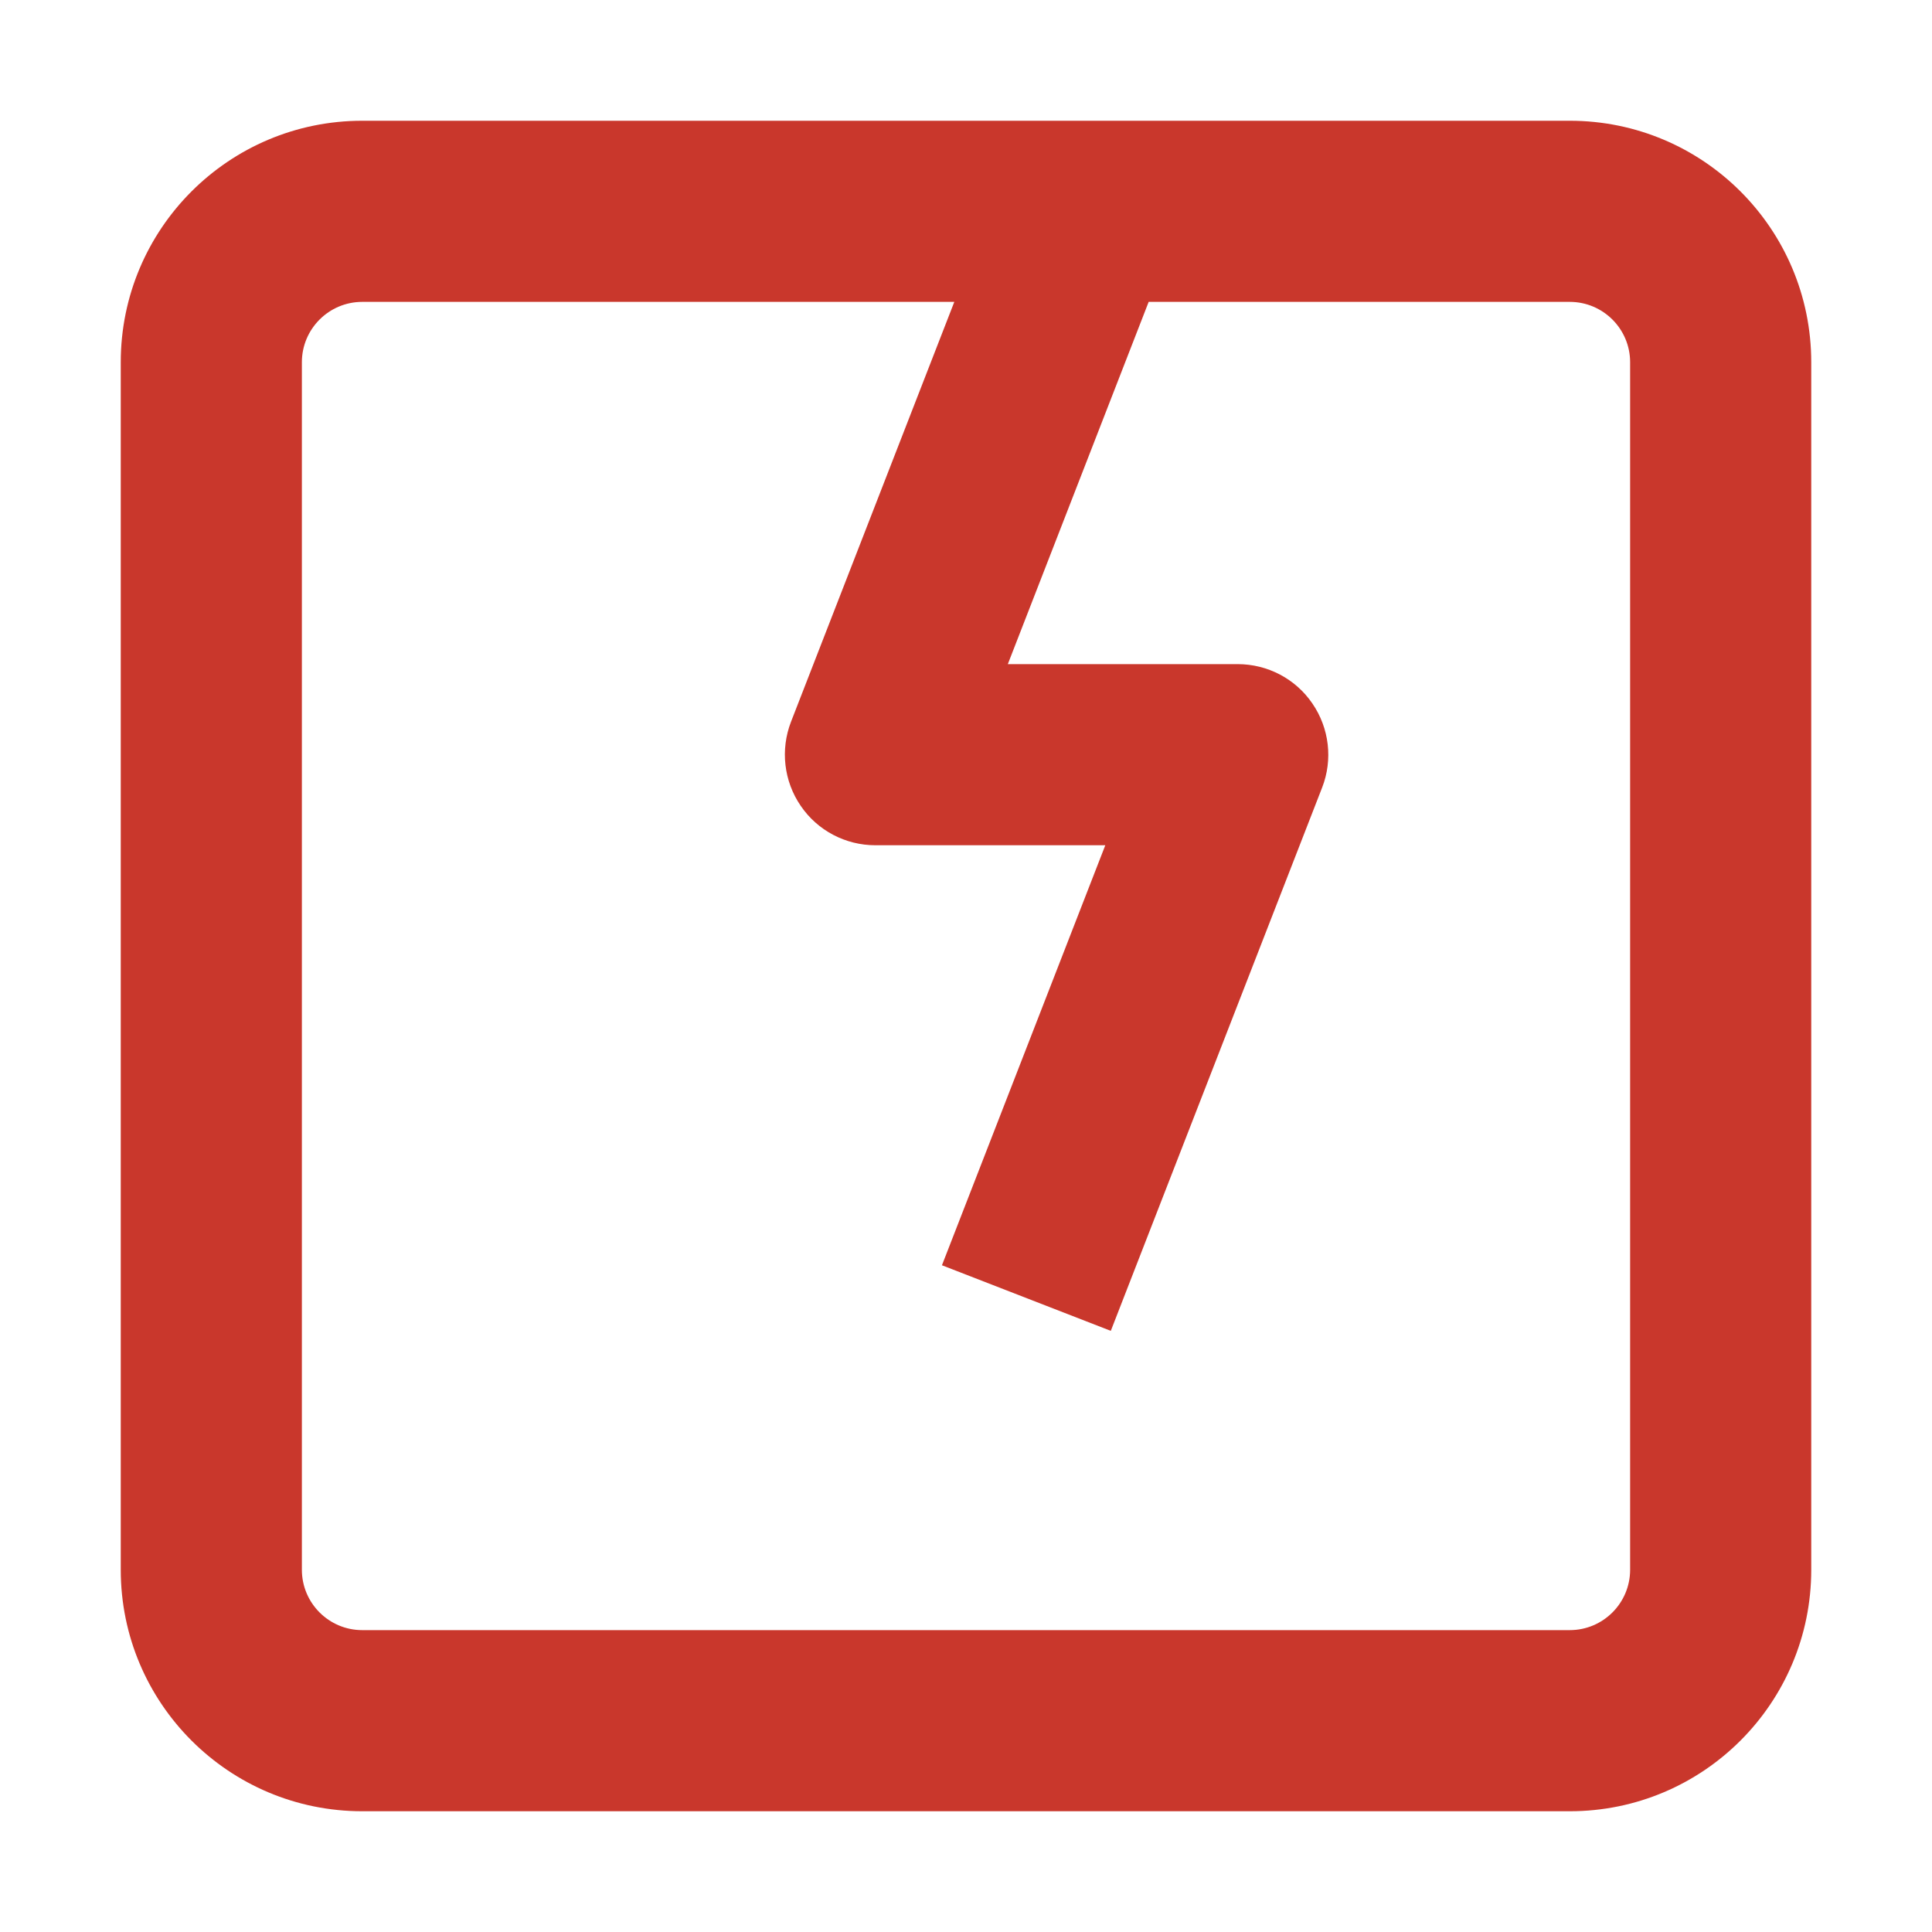
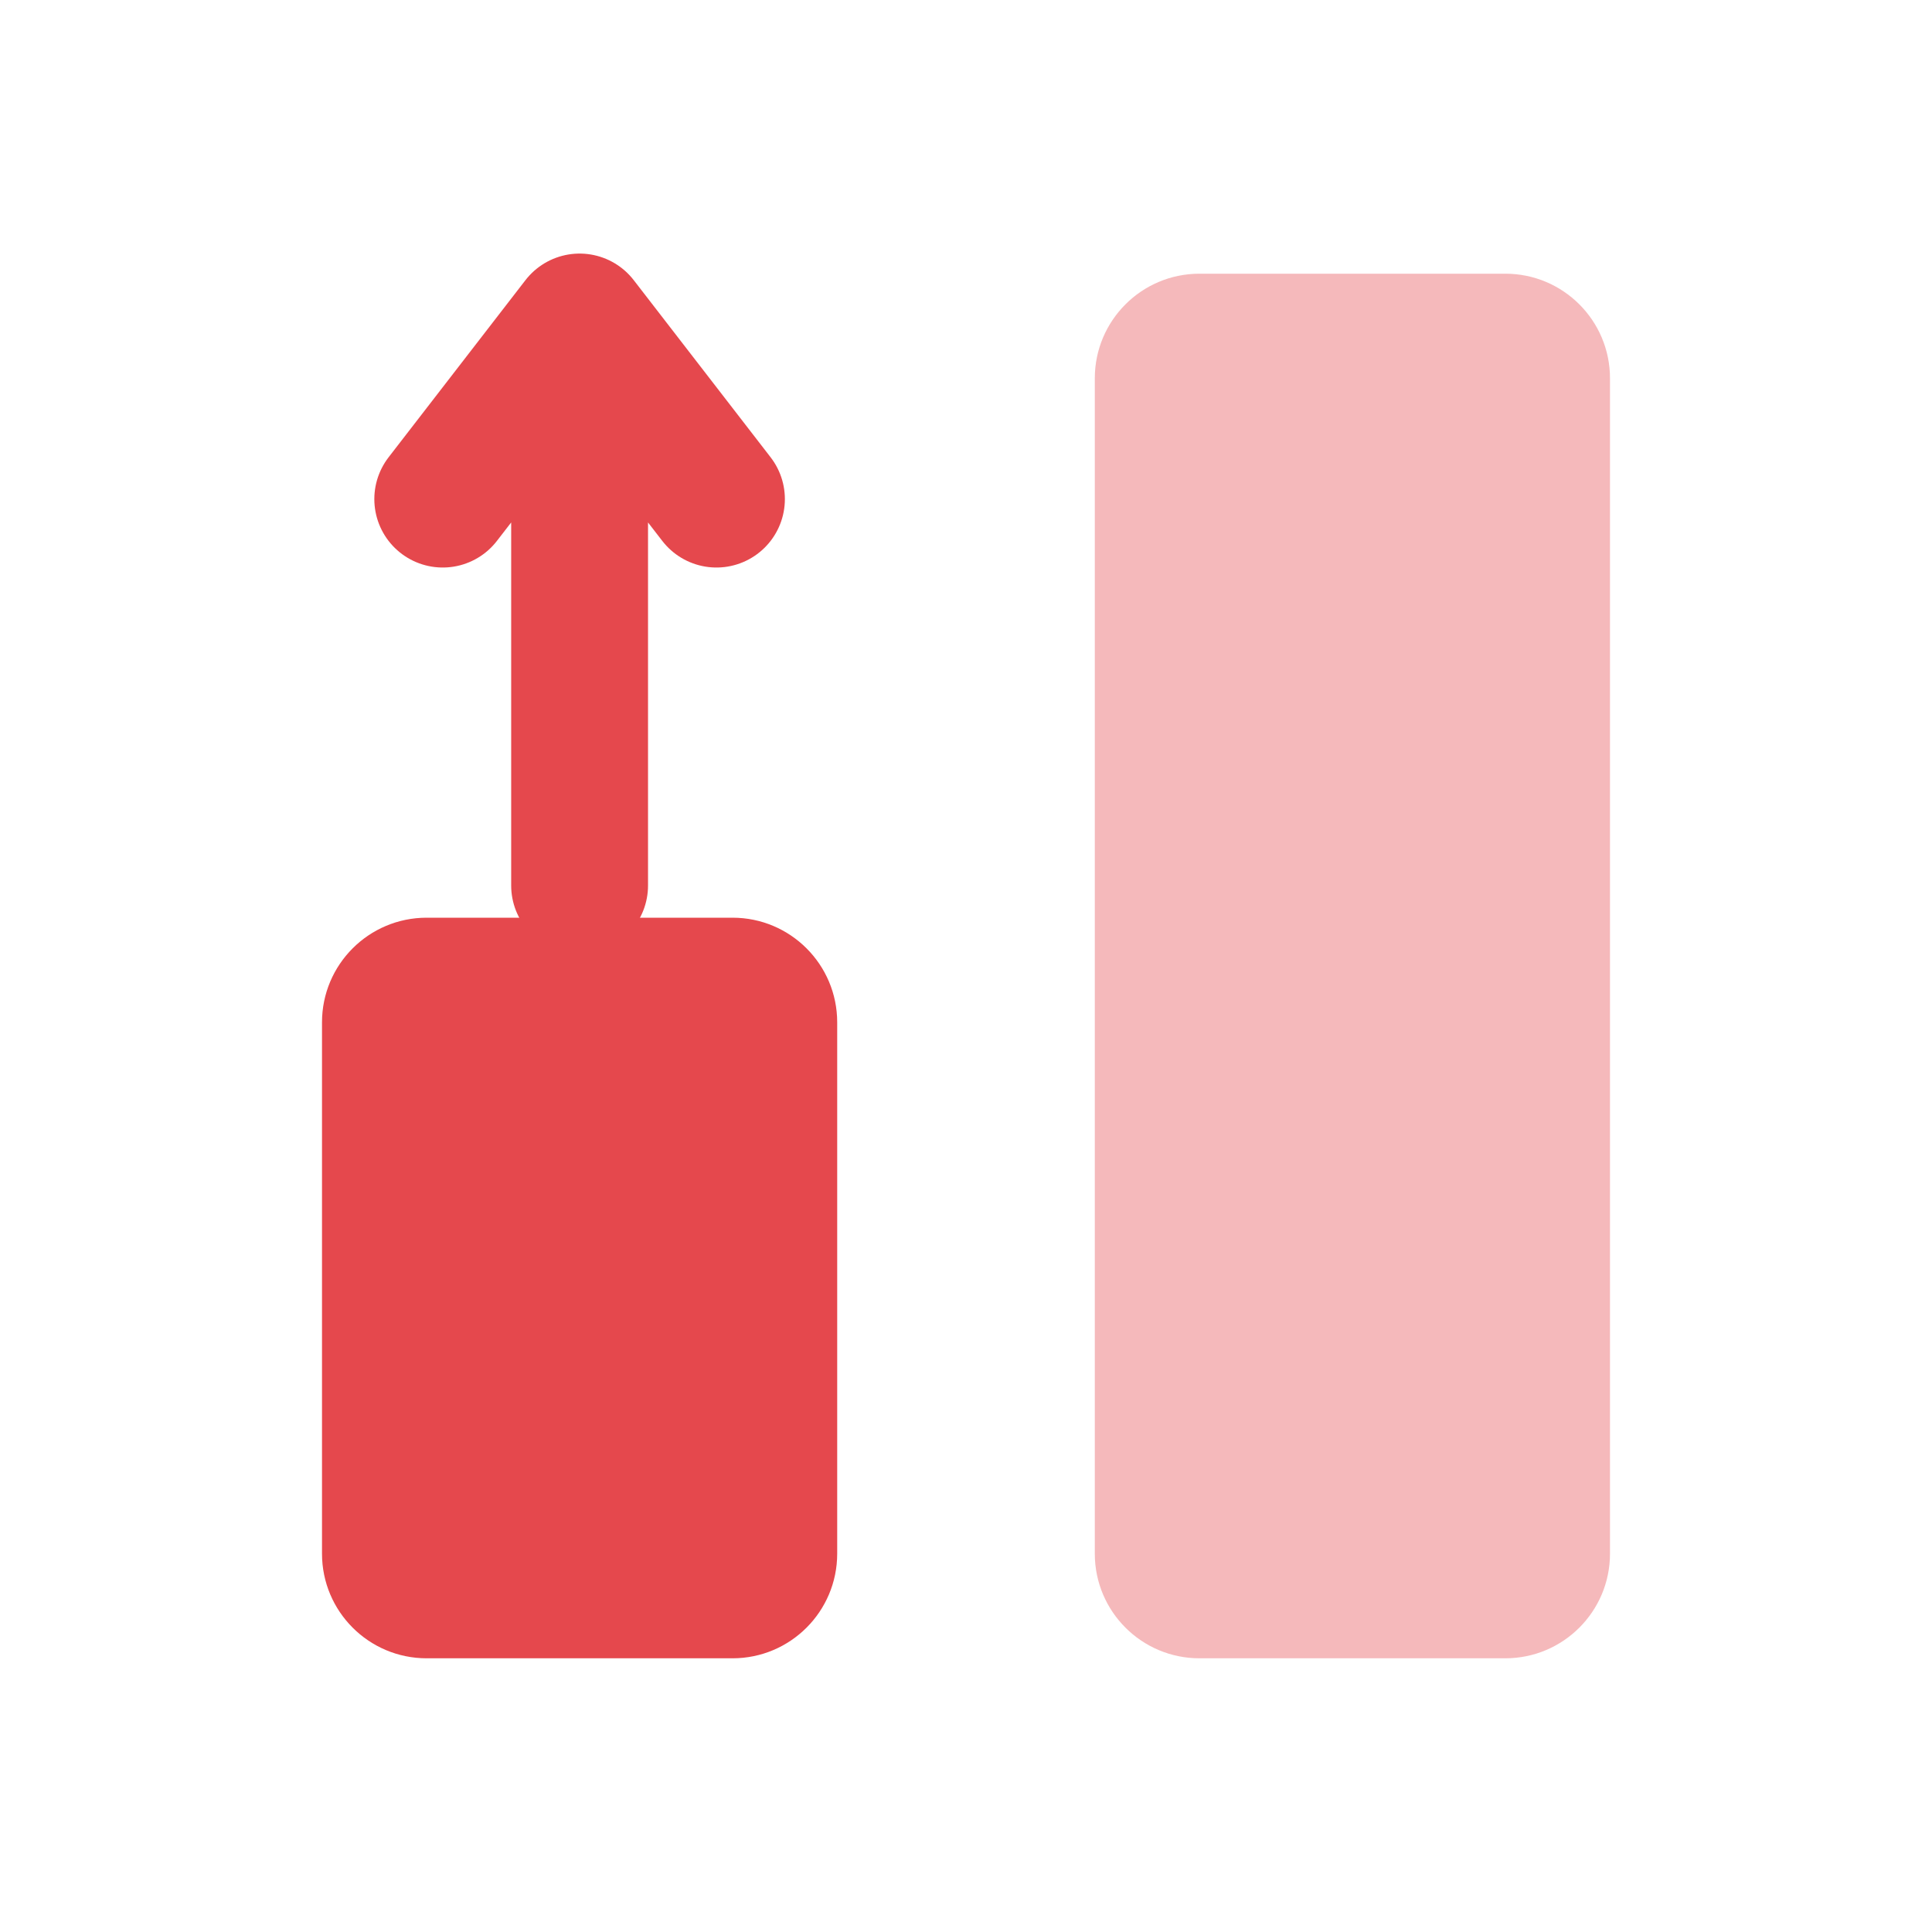
- <svg xmlns="http://www.w3.org/2000/svg" width="20" height="20" viewBox="0 0 20 20" fill="none">
-   <path d="M16.875 3.75C16.875 3.405 16.595 3.125 16.25 3.125H11.891L10.433 6.875H12.812C13.122 6.875 13.412 7.027 13.586 7.283C13.761 7.538 13.799 7.864 13.687 8.152L11.499 13.777L9.751 13.098L11.442 8.75H9.062C8.753 8.75 8.463 8.598 8.289 8.342C8.114 8.087 8.077 7.761 8.188 7.473L9.879 3.125H3.75C3.405 3.125 3.125 3.405 3.125 3.75V16.25C3.125 16.595 3.405 16.875 3.75 16.875H16.25C16.595 16.875 16.875 16.595 16.875 16.25V3.75ZM18.75 16.25C18.75 17.631 17.631 18.75 16.25 18.75H3.75C2.369 18.75 1.25 17.631 1.25 16.25V3.75C1.25 2.369 2.369 1.25 3.75 1.25H16.25C17.631 1.25 18.75 2.369 18.75 3.75V16.25Z" fill="#C9372C" />
+ <svg xmlns="http://www.w3.org/2000/svg" width="24" height="24" viewBox="0 0 24 24" fill="none">
+   <rect x="4" y="11.4" width="6.4" height="9.2" rx="1.3" fill="#E5484D" />
+   <rect x="13.6" y="3.4" width="6.4" height="17.2" rx="1.3" fill="#E5484D" opacity=".38" />
+   <path d="M7.2 11V4.4M5.5 6.2 7.2 4 8.9 6.2" stroke="#E5484D" stroke-width="1.7" stroke-linecap="round" stroke-linejoin="round" fill="none" />
</svg>
